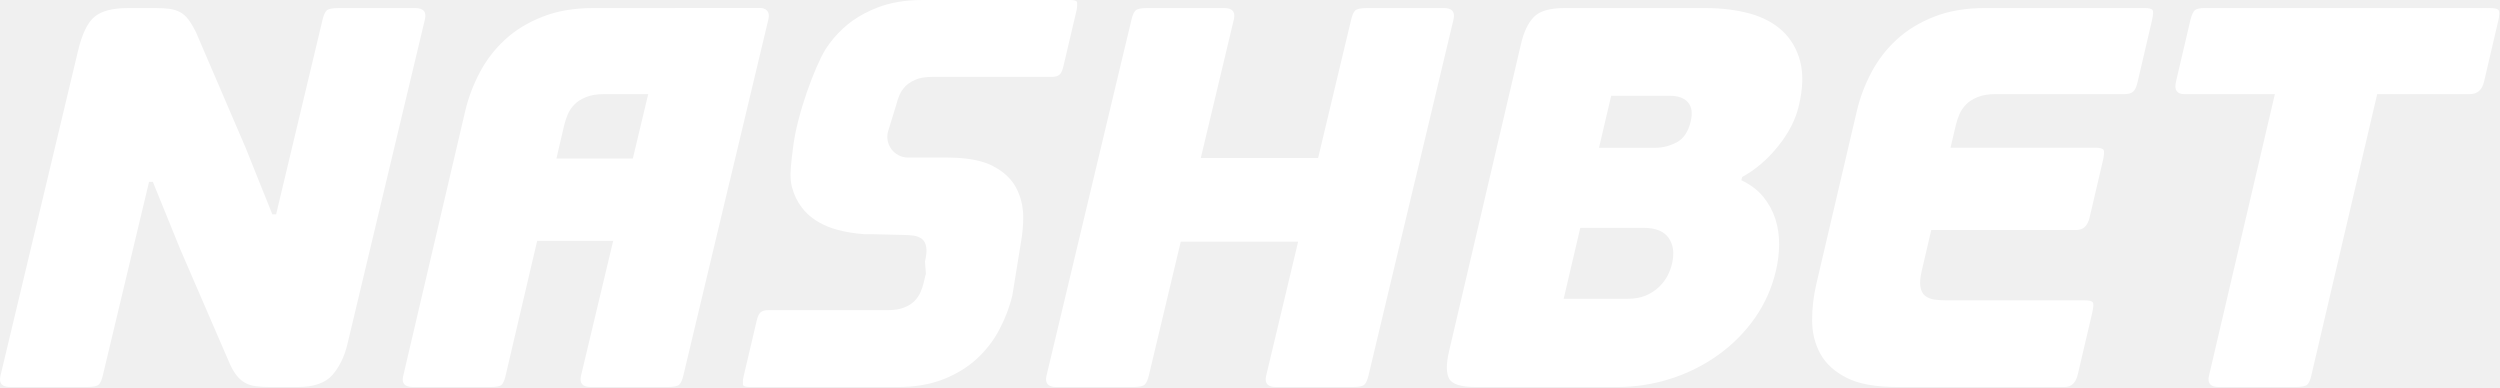
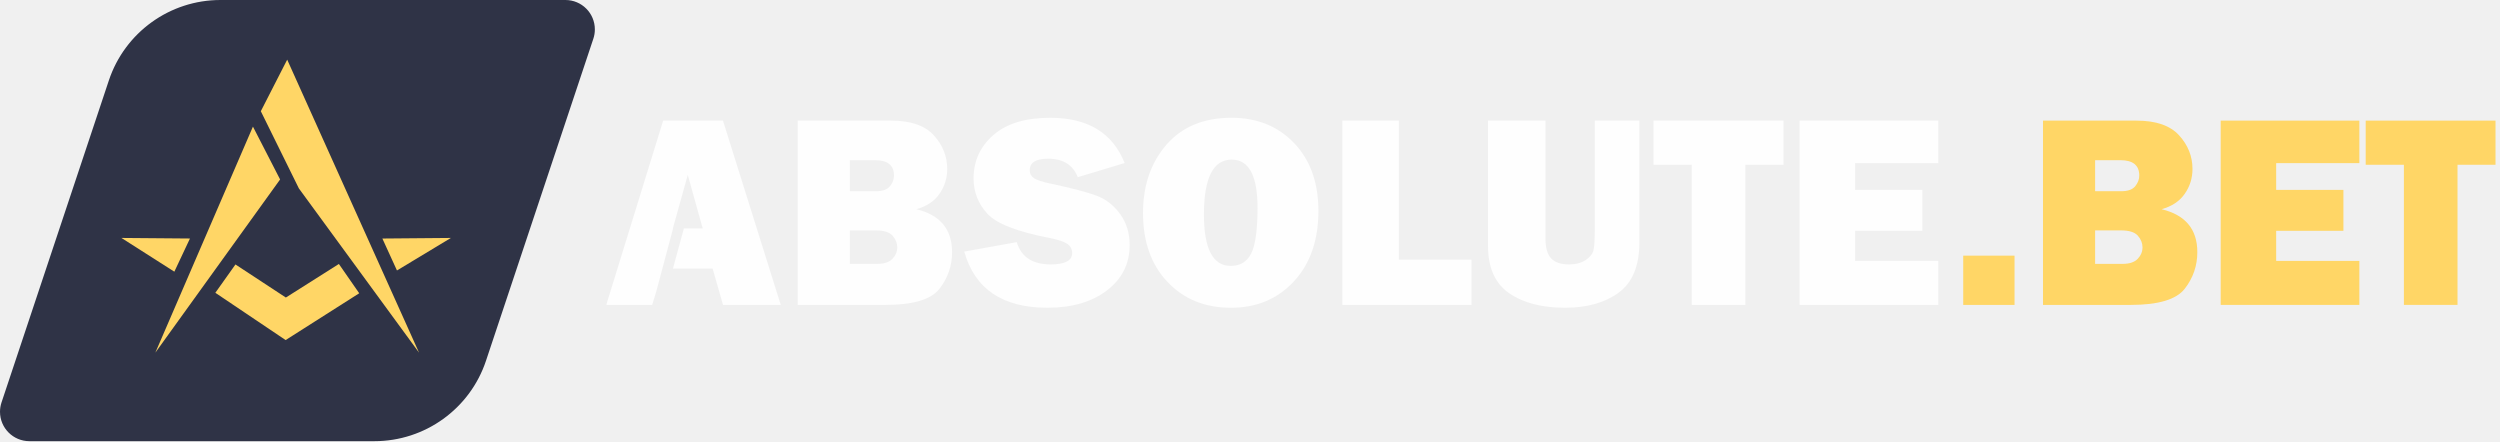
- <svg xmlns="http://www.w3.org/2000/svg" width="200" height="31" viewBox="0 0 200 31" fill="none">
-   <path d="M40.124 30.788C39.996 30.905 39.688 30.962 39.194 30.962H33.045C32.382 30.962 32.115 30.673 32.252 30.095L37.219 8.875C37.463 7.835 37.845 6.818 38.368 5.82C38.89 4.825 39.563 3.945 40.393 3.18C41.221 2.415 42.223 1.799 43.402 1.338C44.577 0.876 45.93 0.644 47.459 0.644H60.628C60.975 0.644 61.187 0.697 61.264 0.799C61.339 0.899 61.321 1.193 61.207 1.684L60.062 6.578C59.972 6.955 59.858 7.206 59.711 7.336C59.564 7.466 59.332 7.531 59.015 7.531H48.319C47.74 7.531 47.26 7.61 46.878 7.77C46.492 7.927 46.185 8.122 45.961 8.354C45.733 8.585 45.554 8.845 45.429 9.134C45.305 9.423 45.208 9.712 45.14 9.999L44.514 12.684L55.904 12.684C56.25 12.684 56.46 12.744 56.534 12.856C56.609 12.973 56.587 13.278 56.472 13.766L55.417 18.271C55.263 18.935 54.911 19.269 54.363 19.269L42.973 19.269L40.438 30.095C40.355 30.441 40.251 30.673 40.124 30.788Z" fill="white" />
-   <path d="M46.474 30.092C46.474 30.079 46.478 30.067 46.482 30.05L49.582 17.058L52.683 4.067L52.708 3.966L53.285 1.556C53.365 1.209 53.474 0.971 53.603 0.841C53.741 0.711 54.047 0.644 54.541 0.644H60.687C61.331 0.644 61.595 0.925 61.482 1.498C61.478 1.514 61.474 1.535 61.469 1.556L58.39 14.46H58.386L55.264 27.54L54.666 30.05C54.582 30.397 54.478 30.636 54.344 30.765C54.21 30.895 53.9 30.962 53.411 30.962H47.26C46.616 30.962 46.348 30.669 46.474 30.092Z" fill="white" />
-   <mask id="mask0_314_331" style="mask-type:alpha" maskUnits="userSpaceOnUse" x="59" y="0" width="28" height="31">
-     <path d="M86.192 30.962L59.414 30.962V5.91278e-05L86.192 5.91278e-05V30.962Z" fill="white" />
+ <svg xmlns="http://www.w3.org/2000/svg" width="170" height="30" viewBox="0 0 170 30" fill="none">
+   <path fill-rule="evenodd" clip-rule="evenodd" d="M57.791 17.943H59.664C60.129 17.943 60.469 17.828 60.688 17.599C60.905 17.368 61.013 17.112 61.013 16.823C61.013 16.536 60.909 16.269 60.697 16.028C60.486 15.787 60.099 15.666 59.536 15.666H57.791V17.943ZM57.791 13.003H59.572C60.018 13.003 60.334 12.89 60.517 12.664C60.702 12.437 60.792 12.196 60.792 11.938C60.792 11.24 60.365 10.892 59.507 10.892H57.791V13.003ZM54.247 20.734V8.203H60.61C61.931 8.203 62.895 8.536 63.502 9.203C64.107 9.869 64.411 10.632 64.411 11.49C64.411 12.114 64.235 12.678 63.883 13.182C63.531 13.688 63.006 14.035 62.309 14.225C63.929 14.616 64.741 15.589 64.741 17.145C64.741 18.074 64.454 18.905 63.883 19.637C63.31 20.368 62.088 20.734 60.215 20.734H54.247Z" fill="#FEFEFE" />
+   <path fill-rule="evenodd" clip-rule="evenodd" d="M65.569 17.108L69.14 16.465C69.441 17.476 70.212 17.98 71.454 17.98C72.422 17.98 72.906 17.722 72.906 17.209C72.906 16.939 72.793 16.729 72.571 16.578C72.347 16.431 71.947 16.296 71.373 16.182C69.174 15.759 67.762 15.211 67.138 14.529C66.514 13.85 66.203 13.052 66.203 12.132C66.203 10.951 66.651 9.968 67.547 9.185C68.444 8.4 69.735 8.009 71.417 8.009C73.971 8.009 75.656 9.033 76.477 11.086L73.29 12.048C72.96 11.211 72.29 10.792 71.28 10.792C70.441 10.792 70.022 11.052 70.022 11.571C70.022 11.804 70.118 11.985 70.306 12.113C70.496 12.241 70.863 12.364 71.408 12.479C72.907 12.797 73.974 13.079 74.605 13.322C75.234 13.566 75.76 13.983 76.183 14.575C76.605 15.165 76.817 15.862 76.817 16.664C76.817 17.932 76.302 18.959 75.273 19.747C74.246 20.534 72.896 20.927 71.225 20.927C68.171 20.927 66.285 19.653 65.569 17.108Z" fill="#FEFEFE" />
+   <path fill-rule="evenodd" clip-rule="evenodd" d="M83.684 18.081C84.332 18.081 84.8 17.798 85.084 17.232C85.369 16.666 85.511 15.628 85.511 14.124C85.511 11.945 84.927 10.854 83.757 10.854C82.496 10.854 81.867 12.098 81.867 14.582C81.867 16.914 82.472 18.081 83.684 18.081ZM83.703 20.928C81.939 20.928 80.503 20.343 79.392 19.174C78.281 18.005 77.725 16.44 77.725 14.483C77.725 12.61 78.257 11.063 79.318 9.84C80.38 8.62 81.853 8.008 83.739 8.008C85.484 8.008 86.904 8.584 88.004 9.734C89.103 10.887 89.651 12.422 89.651 14.343C89.651 16.334 89.098 17.928 87.99 19.128C86.882 20.326 85.453 20.928 83.703 20.928Z" fill="#FEFEFE" />
+   <path fill-rule="evenodd" clip-rule="evenodd" d="M100.063 17.659V20.734H91.277V8.203H95.123V17.659H100.063Z" fill="#FEFEFE" />
+   <path fill-rule="evenodd" clip-rule="evenodd" d="M111.476 8.202V16.501C111.476 18.074 111.009 19.206 110.076 19.895C109.143 20.582 107.925 20.927 106.426 20.927C104.847 20.927 103.578 20.597 102.62 19.936C101.662 19.276 101.184 18.197 101.184 16.705V8.202H105.095V16.254C105.095 16.855 105.221 17.291 105.474 17.568C105.729 17.843 106.132 17.98 106.688 17.98C107.153 17.98 107.532 17.881 107.828 17.681C108.124 17.483 108.302 17.259 108.36 17.006C108.416 16.756 108.447 16.267 108.447 15.537V8.202H111.476Z" fill="#FEFEFE" />
+   <path fill-rule="evenodd" clip-rule="evenodd" d="M118.683 11.204V20.733H115.039V11.204H112.441V8.202H121.282V11.204H118.683Z" fill="#FEFEFE" />
+   <path fill-rule="evenodd" clip-rule="evenodd" d="M131.803 17.741V20.734H122.374V8.202H131.803V11.093H126.147V12.912H130.72V15.695H126.147V17.741H131.803Z" fill="#FEFEFE" />
+   <mask id="mask0" mask-type="alpha" maskUnits="userSpaceOnUse" x="41" y="8" width="129" height="13">
+     <path d="M41.225 20.928H169.709V8.008H41.225V20.928Z" fill="white" />
  </mask>
-   <g mask="url(#mask0_314_331)">
-     <path d="M59.454 30.824C59.525 30.918 59.716 30.962 60.024 30.962L71.821 30.962C73.189 30.962 74.403 30.757 75.453 30.346C76.51 29.931 77.409 29.381 78.151 28.697C78.893 28.013 79.497 27.229 79.961 26.339C80.43 25.449 80.775 24.541 80.992 23.61L81.685 19.331C81.685 19.327 81.689 19.32 81.689 19.312C81.801 18.669 81.858 18.019 81.858 17.361C81.858 17.017 81.824 16.689 81.764 16.371C81.67 15.877 81.505 15.414 81.269 14.98C81.168 14.793 81.048 14.614 80.909 14.446C80.531 13.979 80.021 13.582 79.384 13.257C78.668 12.899 77.716 12.685 76.525 12.626C76.487 12.622 76.446 12.622 76.405 12.622C76.251 12.614 76.094 12.611 75.933 12.607C75.876 12.603 75.816 12.603 75.756 12.603H72.645C71.53 12.603 70.733 11.527 71.06 10.463L71.709 8.357C71.769 8.099 71.855 7.842 71.968 7.584C72.069 7.348 72.215 7.135 72.395 6.945C72.41 6.926 72.425 6.907 72.443 6.888C72.518 6.814 72.601 6.743 72.691 6.679C72.852 6.56 73.043 6.455 73.264 6.365C73.549 6.249 73.894 6.178 74.295 6.16C74.381 6.156 74.467 6.152 74.557 6.152H84.136C84.421 6.152 84.627 6.092 84.758 5.976C84.893 5.861 84.994 5.636 85.073 5.3L86.1 0.931C86.115 0.86 86.13 0.792 86.145 0.729V0.721C86.205 0.404 86.209 0.213 86.153 0.138C86.081 0.049 85.894 5.91278e-05 85.583 5.91278e-05H73.785C72.417 5.91278e-05 71.203 0.206 70.154 0.621C69.438 0.901 68.793 1.241 68.22 1.648C68.212 1.652 68.205 1.66 68.197 1.663C67.935 1.85 67.688 2.052 67.455 2.265C66.919 2.758 66.458 3.304 66.065 3.906C66.05 3.928 66.035 3.951 66.02 3.977C65.207 5.319 63.767 9.094 63.445 11.803C63.408 12.117 63.37 12.42 63.333 12.708C63.235 13.571 63.183 14.319 63.359 14.977C63.524 15.593 63.782 16.132 64.142 16.595C64.288 16.793 64.453 16.976 64.637 17.145C64.671 17.174 64.701 17.204 64.734 17.23C64.978 17.444 65.244 17.63 65.54 17.795C65.967 18.041 66.447 18.236 66.983 18.382C67.636 18.556 68.344 18.677 69.103 18.732C69.108 18.733 69.114 18.733 69.119 18.733L69.828 18.737L72.17 18.793C72.507 18.793 72.814 18.811 73.088 18.849C73.362 18.89 73.587 18.98 73.763 19.122C73.939 19.264 74.047 19.473 74.096 19.757C74.149 20.041 74.115 20.43 73.999 20.919L74.074 21.944L74.07 21.955H74.051L73.897 22.609C73.838 22.863 73.751 23.121 73.639 23.379C73.526 23.637 73.365 23.868 73.163 24.078C72.961 24.283 72.687 24.459 72.342 24.597C71.998 24.739 71.567 24.81 71.049 24.81L61.47 24.81C61.185 24.81 60.979 24.87 60.848 24.986C60.713 25.102 60.612 25.326 60.533 25.663L60.248 26.881L59.506 30.035C59.405 30.473 59.386 30.738 59.454 30.824Z" fill="white" />
+   <g mask="url(#mask0)">
+     <path fill-rule="evenodd" clip-rule="evenodd" d="M133.499 20.735H136.988V17.384H133.499V20.735Z" fill="#FFD666" />
+     <path fill-rule="evenodd" clip-rule="evenodd" d="M142.468 17.943H144.342C144.807 17.943 145.147 17.828 145.365 17.599C145.583 17.368 145.69 17.112 145.69 16.823C145.69 16.536 145.586 16.269 145.374 16.028C145.164 15.787 144.776 15.666 144.213 15.666H142.468V17.943ZM142.468 13.003H144.249C144.695 13.003 145.012 12.89 145.195 12.664C145.379 12.437 145.47 12.196 145.47 11.938C145.47 11.24 145.042 10.892 144.184 10.892H142.468V13.003ZM138.924 20.734V8.203H145.287C146.608 8.203 147.572 8.536 148.179 9.203C148.784 9.869 149.089 10.632 149.089 11.49C149.089 12.114 148.912 12.678 148.56 13.182C148.208 13.688 147.683 14.035 146.986 14.225C148.607 14.616 149.418 15.589 149.418 17.145C149.418 18.074 149.131 18.905 148.56 19.637C147.988 20.368 146.765 20.734 144.892 20.734H138.924Z" fill="#FFD666" />
+     <path fill-rule="evenodd" clip-rule="evenodd" d="M160.436 17.741V20.734H151.007V8.202H160.436V11.093H154.78V12.912H159.352V15.695H154.78V17.741H160.436Z" fill="#FFD666" />
+     <path fill-rule="evenodd" clip-rule="evenodd" d="M167.111 11.204V20.733H163.466V11.204H160.868V8.202H169.709V11.204H167.111Z" fill="#FFD666" />
+     <path fill-rule="evenodd" clip-rule="evenodd" d="M49.162 8.202H45.095L41.225 20.734H44.348L44.636 19.792L45.769 15.529H45.755L46.051 14.469L46.769 11.893L47.783 15.529H46.506L45.76 18.265H48.458L49.166 20.734H53.092L49.162 8.202Z" fill="#FEFEFE" />
  </g>
-   <path d="M133.762 21.089C133.959 20.252 133.867 19.566 133.491 19.032C133.114 18.499 132.451 18.229 131.503 18.229H126.422L125.093 23.904H130.174C130.75 23.904 131.244 23.817 131.66 23.645C132.072 23.47 132.426 23.238 132.725 22.952C133.022 22.662 133.249 22.36 133.413 22.042C133.57 21.723 133.69 21.406 133.762 21.089ZM127.92 11.822L132.441 11.822C133.011 11.822 133.58 11.675 134.136 11.388C134.687 11.099 135.064 10.535 135.26 9.698C135.415 9.034 135.338 8.528 135.034 8.182C134.727 7.835 134.243 7.663 133.585 7.663L128.895 7.663L127.92 11.822ZM139.309 14.42C140.035 14.764 140.621 15.205 141.057 15.739C141.493 16.274 141.818 16.866 142.03 17.516C142.237 18.165 142.336 18.846 142.329 19.551C142.324 20.259 142.242 20.957 142.077 21.65C141.753 23.037 141.189 24.3 140.389 25.442C139.589 26.582 138.614 27.564 137.467 28.387C136.325 29.21 135.056 29.846 133.667 30.292C132.276 30.741 130.83 30.962 129.329 30.962H118.07C116.885 30.962 116.172 30.741 115.93 30.292C115.691 29.846 115.688 29.115 115.923 28.105L121.683 3.504C121.904 2.552 122.245 1.839 122.705 1.363C123.161 0.884 123.984 0.645 125.165 0.645L136.427 0.645C137.724 0.645 138.906 0.792 139.963 1.078C141.023 1.368 141.895 1.831 142.583 2.465C143.271 3.103 143.747 3.911 144.009 4.89C144.269 5.873 144.239 7.057 143.912 8.441C143.651 9.568 143.092 10.657 142.237 11.712C141.387 12.767 140.429 13.582 139.372 14.16L139.309 14.42Z" fill="white" />
-   <path d="M165.163 30.961L151.779 30.961C150.043 30.961 148.697 30.715 147.73 30.226C146.763 29.732 146.059 29.094 145.626 28.298C145.189 27.503 144.972 26.615 144.97 25.633C144.967 24.651 145.082 23.683 145.304 22.731L148.548 8.873C148.792 7.834 149.173 6.817 149.696 5.819C150.218 4.824 150.894 3.944 151.721 3.179C152.549 2.413 153.554 1.798 154.731 1.336C155.905 0.875 157.259 0.643 158.79 0.643L171.565 0.643C171.915 0.643 172.124 0.695 172.201 0.798C172.281 0.898 172.258 1.194 172.147 1.683L171.005 6.579C170.915 6.954 170.795 7.205 170.648 7.335C170.503 7.465 170.271 7.529 169.955 7.529H159.647C159.069 7.529 158.585 7.609 158.206 7.769C157.82 7.926 157.516 8.121 157.289 8.355C157.06 8.584 156.885 8.843 156.758 9.133C156.633 9.422 156.538 9.711 156.469 9.998L156.042 11.818L167.654 11.818C168 11.818 168.209 11.878 168.284 11.99C168.356 12.107 168.336 12.411 168.22 12.902L167.167 17.405C167.01 18.068 166.659 18.4 166.11 18.4H154.501L153.743 21.649C153.614 22.2 153.576 22.634 153.634 22.95C153.689 23.267 153.811 23.504 154.008 23.663C154.202 23.82 154.454 23.923 154.759 23.967C155.067 24.01 155.409 24.029 155.784 24.029L166.785 24.029C167.132 24.029 167.342 24.082 167.421 24.184C167.499 24.284 167.481 24.581 167.367 25.07L166.22 29.966C166.065 30.629 165.709 30.961 165.163 30.961Z" fill="white" />
-   <path d="M197.581 7.53H190.176L184.903 30.051C184.823 30.398 184.716 30.637 184.586 30.767C184.449 30.896 184.14 30.961 183.649 30.961H177.498C176.835 30.961 176.575 30.657 176.72 30.051L181.99 7.53H174.755C174.149 7.53 173.922 7.198 174.079 6.535L175.212 1.683C175.329 1.192 175.461 0.898 175.618 0.795C175.77 0.693 176.022 0.643 176.366 0.643L199.194 0.643C199.538 0.643 199.765 0.693 199.87 0.795C199.977 0.898 199.972 1.192 199.857 1.683L198.723 6.535C198.566 7.198 198.187 7.53 197.581 7.53Z" fill="white" />
-   <path d="M11.924 14.548L8.222 30.051C8.142 30.398 8.034 30.637 7.902 30.767C7.768 30.896 7.459 30.961 6.968 30.961H0.819C0.153 30.961 -0.106 30.66 0.039 30.051L6.242 4.069C6.566 2.713 7.005 1.8 7.566 1.339C8.12 0.878 9.007 0.646 10.218 0.646H12.47C12.904 0.646 13.276 0.668 13.582 0.711C13.889 0.755 14.163 0.84 14.405 0.973C14.649 1.102 14.871 1.297 15.068 1.556C15.268 1.818 15.472 2.164 15.686 2.596L19.668 11.863L21.785 17.146H22.089L25.809 1.556C25.892 1.209 25.999 0.973 26.131 0.84C26.263 0.711 26.574 0.646 27.063 0.646H33.214C33.877 0.646 34.139 0.95 33.992 1.556L27.791 27.54C27.557 28.52 27.161 29.338 26.602 29.987C26.043 30.637 25.113 30.961 23.814 30.961H21.563C21.157 30.961 20.795 30.942 20.473 30.896C20.149 30.854 19.867 30.767 19.626 30.637C19.382 30.508 19.152 30.311 18.943 30.051C18.731 29.792 18.531 29.445 18.344 29.012L14.41 19.918L12.228 14.548H11.924Z" fill="white" />
-   <path d="M98.708 1.556C98.712 1.535 98.716 1.514 98.721 1.498C98.834 0.925 98.57 0.644 97.926 0.644H91.779C91.285 0.644 90.98 0.711 90.842 0.841C90.712 0.971 90.603 1.209 90.524 1.556L89.947 3.966L89.921 4.067L86.821 17.058L83.721 30.05C83.716 30.067 83.712 30.079 83.712 30.092C83.587 30.669 83.855 30.962 84.499 30.962H90.65C91.139 30.962 91.449 30.895 91.582 30.765C91.716 30.636 91.821 30.397 91.905 30.05L92.503 27.54L94.461 19.333H103.851L101.294 30.05C101.292 30.058 101.29 30.066 101.288 30.073L101.285 30.092C101.16 30.669 101.428 30.962 102.072 30.962H108.223C108.712 30.962 109.022 30.895 109.156 30.765C109.29 30.636 109.394 30.397 109.478 30.05L110.076 27.54L113.198 14.46H113.202L116.281 1.556C116.285 1.535 116.29 1.514 116.294 1.498C116.407 0.925 116.143 0.644 115.499 0.644H109.352C108.859 0.644 108.553 0.711 108.415 0.841C108.285 0.971 108.177 1.209 108.097 1.556L107.52 3.966L107.495 4.067L105.449 12.639L96.063 12.639L98.708 1.556Z" fill="white" />
+   <path fill-rule="evenodd" clip-rule="evenodd" d="M14.991 0H38.45C39.555 0 40.45 0.895 40.45 2C40.45 2.215 40.416 2.429 40.348 2.632L33.048 24.53C31.96 27.797 28.902 30 25.459 30H2C0.895 30 0 29.105 0 28C0 27.785 0.035 27.572 0.103 27.367L7.402 5.47C8.491 2.203 11.548 0 14.991 0Z" fill="#2F3346" />
+   <path fill-rule="evenodd" clip-rule="evenodd" d="M28.495 23.981L20.322 12.809L17.736 7.563L19.529 4.056L28.495 23.981Z" fill="#FFD666" />
+   <path fill-rule="evenodd" clip-rule="evenodd" d="M19.047 12.203L10.563 23.981L17.2 8.61L19.047 12.203Z" fill="#FFD666" />
+   <path fill-rule="evenodd" clip-rule="evenodd" d="M26.993 18.392L26.001 16.22L30.661 16.18L26.993 18.392Z" fill="#FFD666" />
+   <path fill-rule="evenodd" clip-rule="evenodd" d="M12.917 16.219L11.855 18.474L8.257 16.18L12.917 16.219Z" fill="#FFD666" />
+   <path fill-rule="evenodd" clip-rule="evenodd" d="M16.011 17.983L19.438 20.232L23.044 17.95L24.427 19.942L19.423 23.125L14.643 19.91L16.011 17.983Z" fill="#FFD666" />
</svg>
